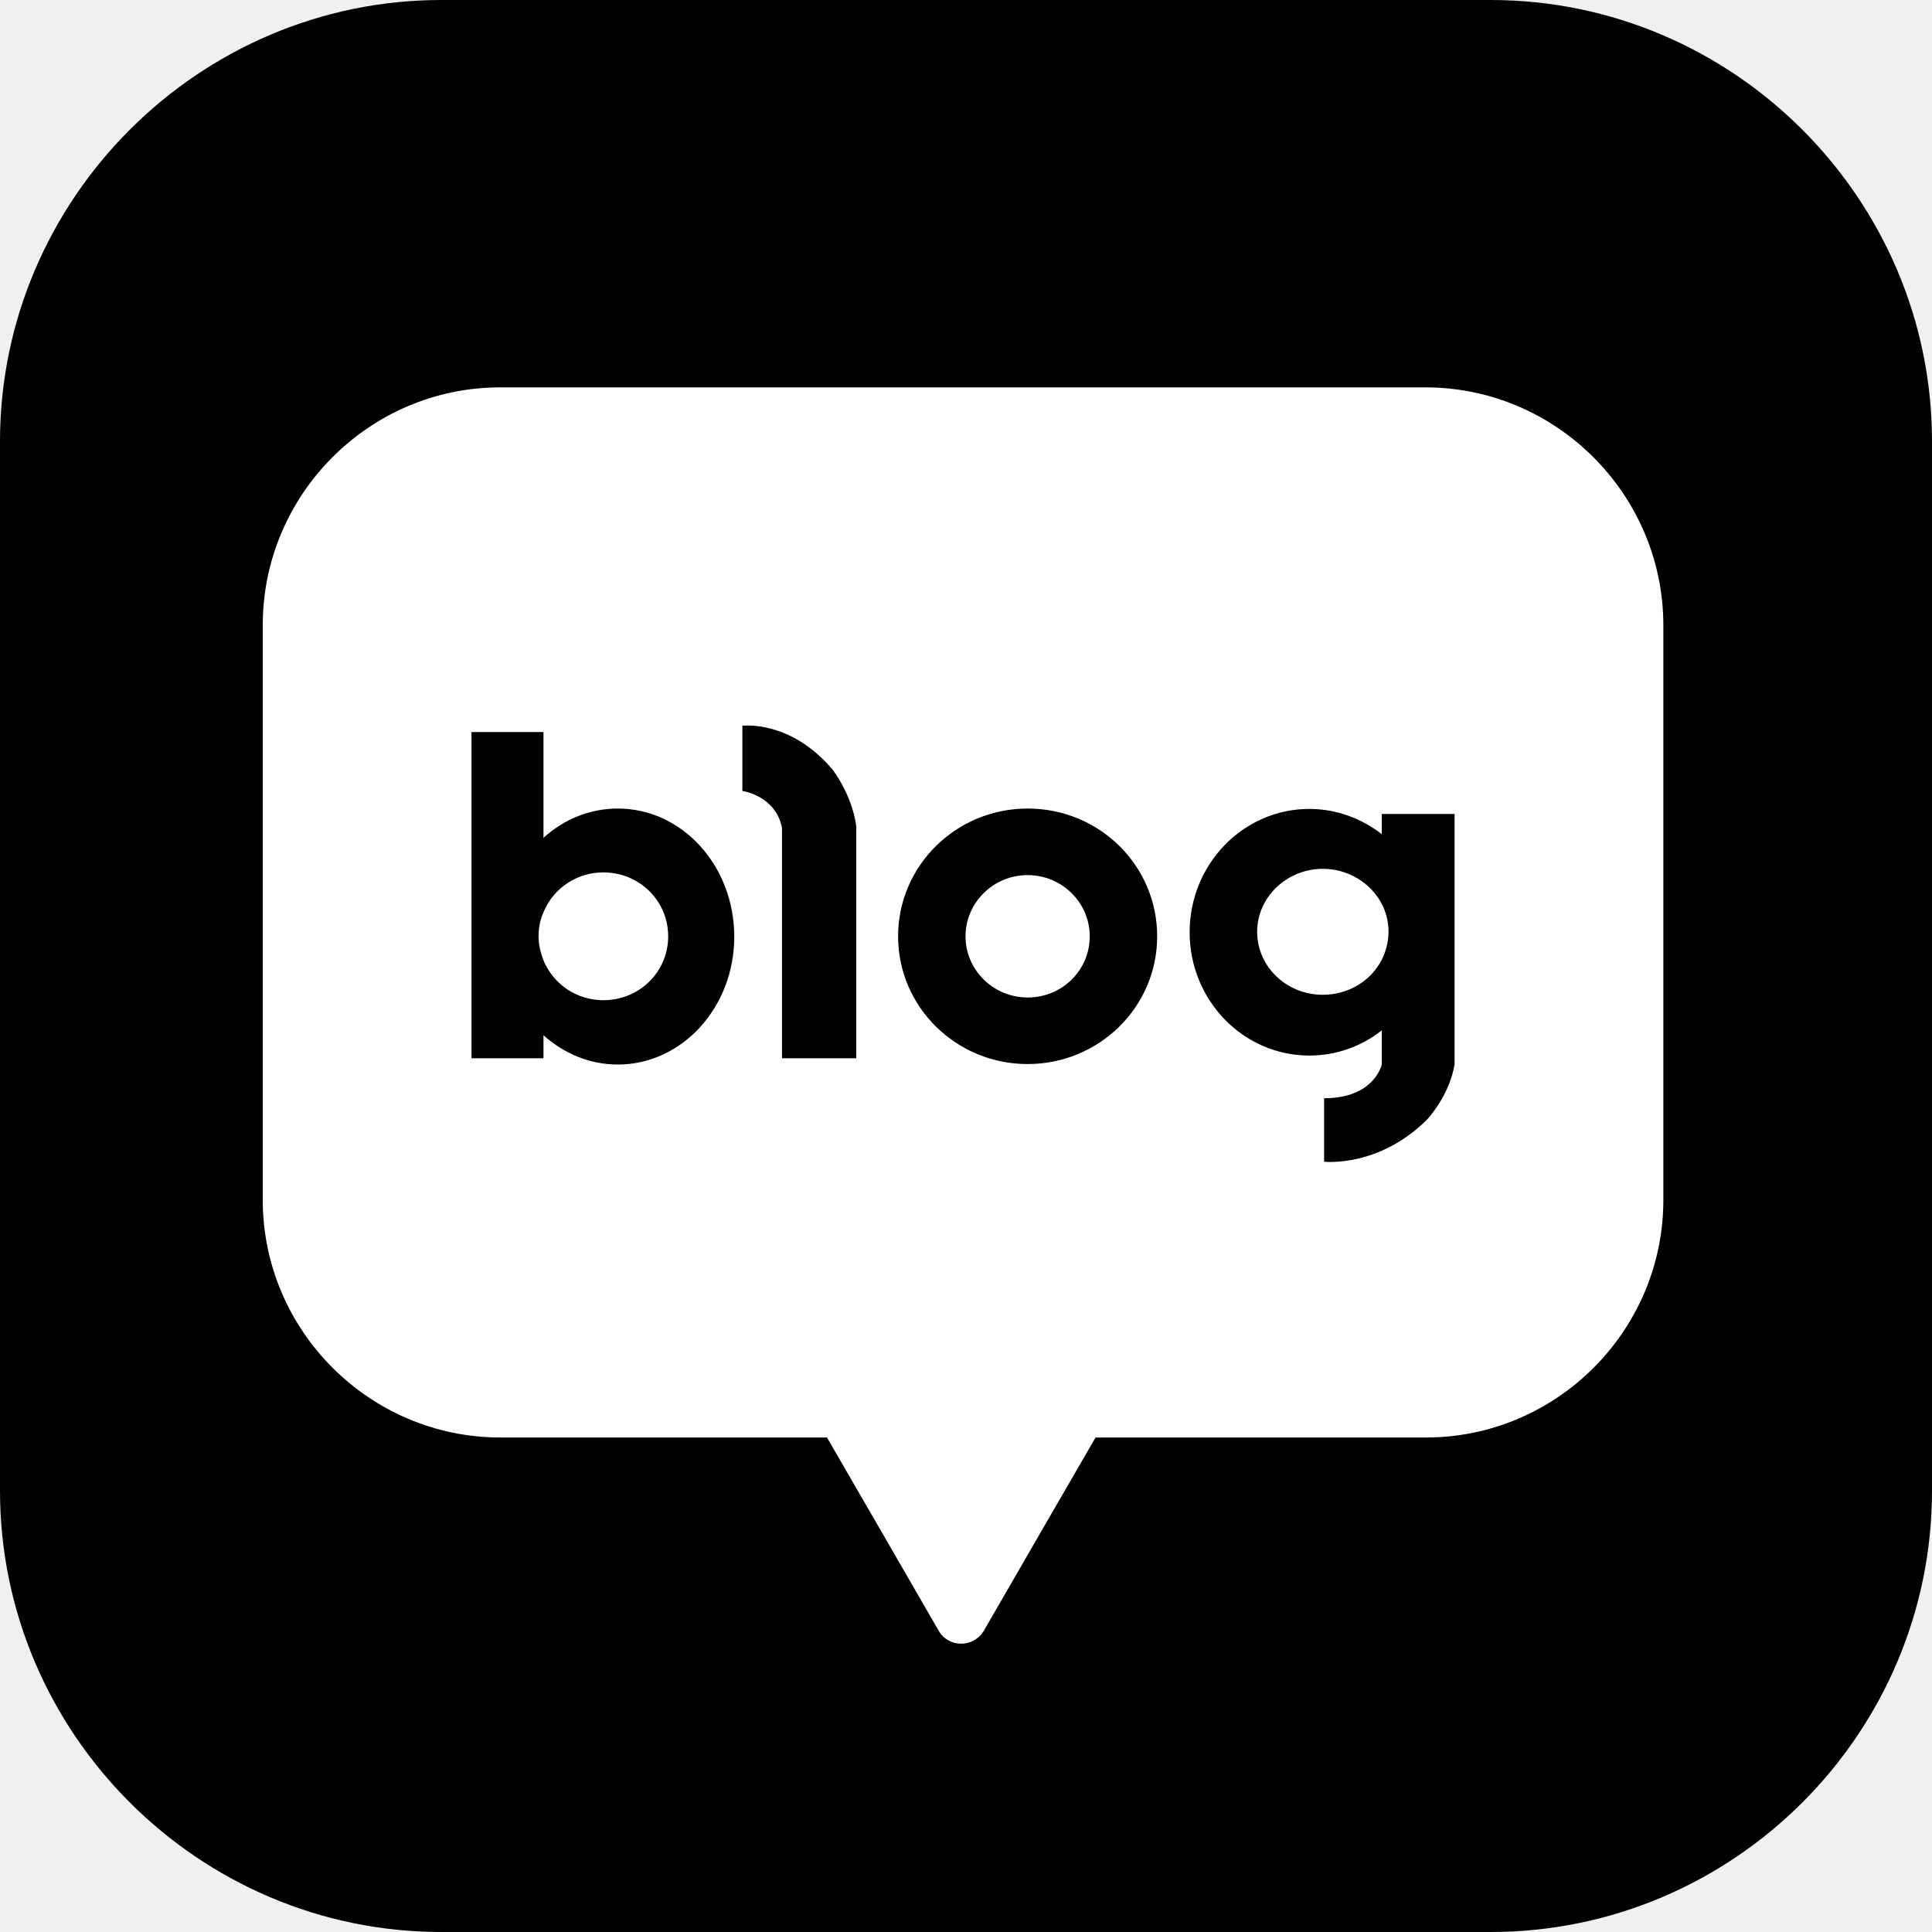
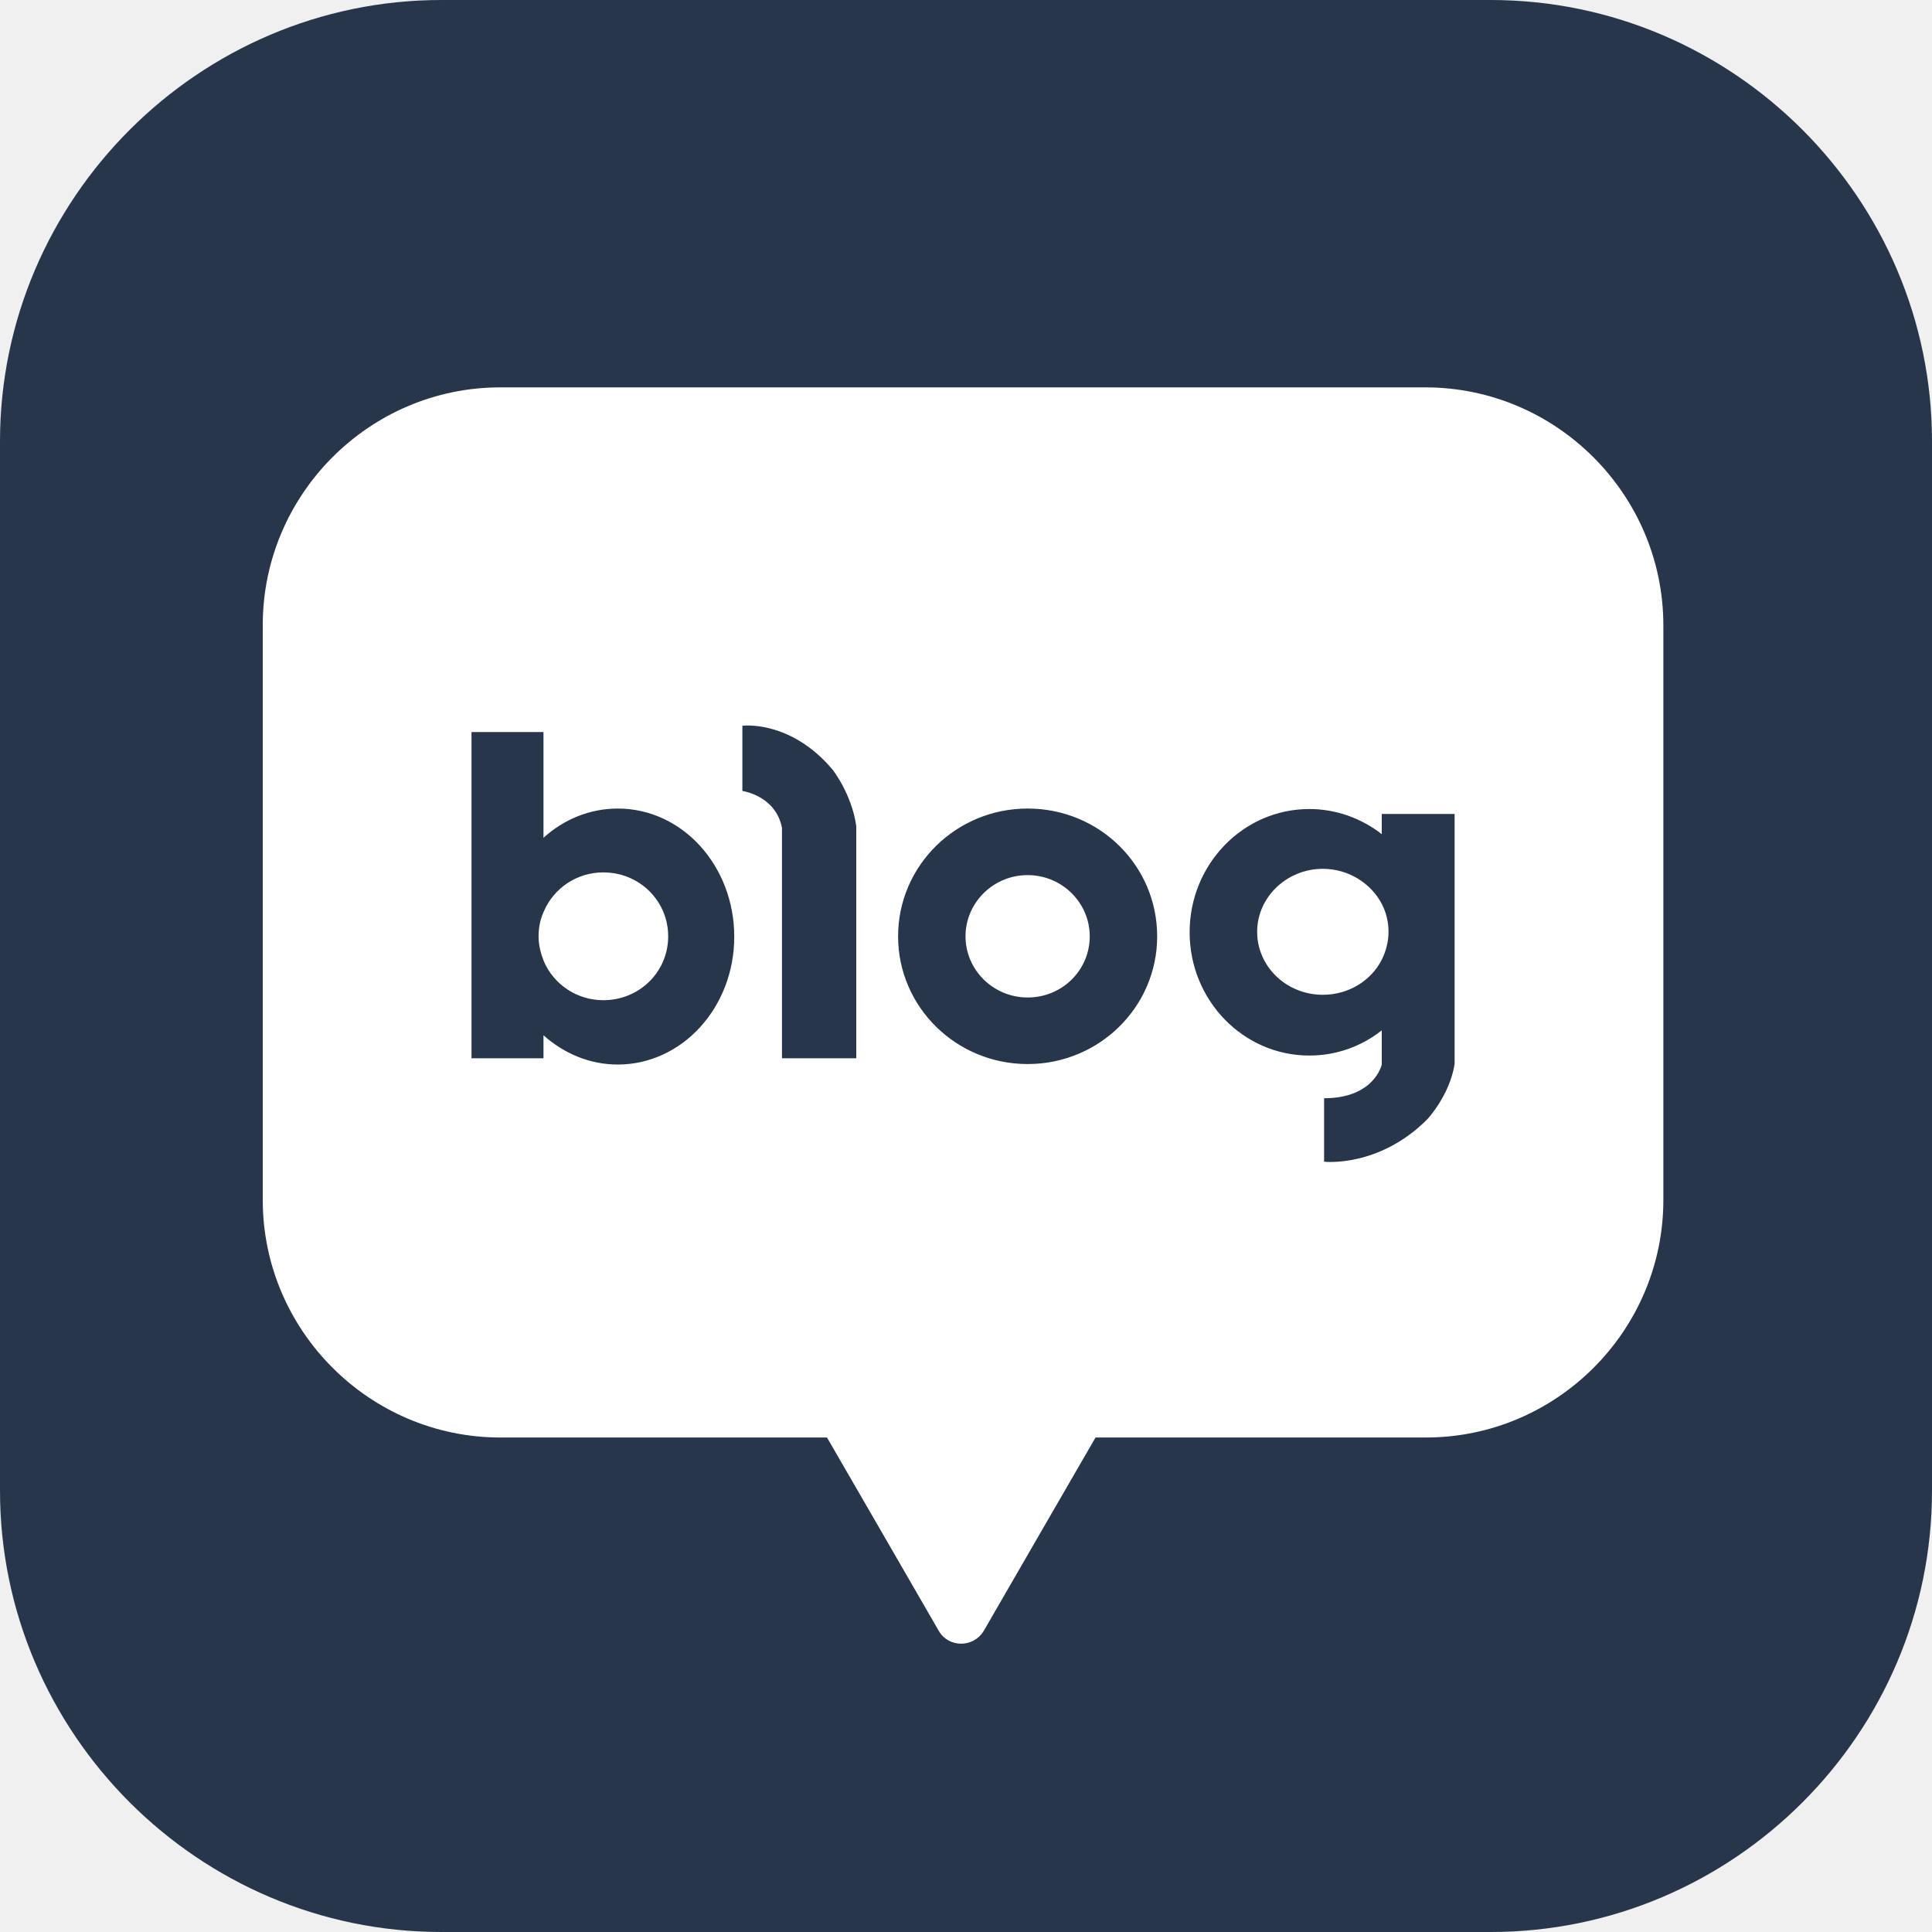
<svg xmlns="http://www.w3.org/2000/svg" width="20" height="20" viewBox="0 0 20 20" fill="none">
-   <g clip-path="url(#clip0_1328_16660)">
-     <path d="M15.431 20H4.569C2.054 20 0 17.941 0 15.431V4.569C0 2.059 2.059 0 4.569 0H15.431C17.946 0 20 2.059 20 4.569V15.431C20 17.946 17.946 20 15.431 20Z" fill="black" />
-     <path fill-rule="evenodd" clip-rule="evenodd" d="M14.755 4.01H5.179C3.824 4.01 2.72 5.119 2.72 6.47V12.422C2.72 13.777 3.829 14.881 5.179 14.881H8.561L9.143 15.887L9.716 16.879C9.818 17.061 10.079 17.061 10.186 16.879L10.759 15.887L11.341 14.881H14.76C16.116 14.881 17.219 13.773 17.219 12.422V6.474C17.219 5.119 16.111 4.01 14.755 4.01ZM10.638 8.37C9.898 8.37 9.297 8.961 9.297 9.693C9.297 10.424 9.898 11.015 10.638 11.015C11.379 11.015 11.979 10.424 11.979 9.693C11.979 8.961 11.383 8.37 10.638 8.37ZM10.638 10.326C10.284 10.326 9.995 10.042 9.995 9.693C9.995 9.343 10.284 9.059 10.638 9.059C10.992 9.059 11.281 9.343 11.281 9.693C11.281 10.042 10.997 10.326 10.638 10.326ZM5.626 8.673C5.836 8.482 6.106 8.37 6.395 8.37C7.066 8.37 7.601 8.966 7.601 9.697C7.601 10.428 7.061 11.02 6.395 11.02C6.102 11.02 5.836 10.904 5.626 10.717V10.955H4.881V7.578H5.626V8.673ZM5.631 9.953C5.734 10.191 5.971 10.354 6.246 10.354C6.619 10.354 6.917 10.061 6.917 9.693C6.917 9.325 6.619 9.031 6.246 9.031C5.971 9.031 5.734 9.194 5.631 9.432C5.594 9.511 5.575 9.599 5.575 9.693C5.575 9.786 5.599 9.874 5.631 9.953ZM14.304 8.426V8.635C14.094 8.472 13.833 8.374 13.554 8.374C12.869 8.374 12.315 8.947 12.315 9.651C12.315 10.354 12.869 10.927 13.554 10.927C13.838 10.927 14.099 10.829 14.304 10.666V11.02C14.304 11.02 14.229 11.369 13.707 11.369V12.026C13.707 12.026 14.271 12.091 14.774 11.588C14.774 11.588 15.007 11.341 15.058 11.015V8.426H14.304ZM13.694 10.298C13.316 10.298 13.014 10.005 13.014 9.646C13.014 9.287 13.321 8.994 13.694 8.994C13.959 8.994 14.192 9.143 14.304 9.357C14.35 9.446 14.374 9.544 14.374 9.646C14.374 9.749 14.346 9.851 14.304 9.935C14.192 10.154 13.959 10.298 13.694 10.298ZM7.685 8.188V7.513C7.685 7.513 8.179 7.448 8.617 7.965C8.617 7.965 8.817 8.216 8.864 8.551V8.57V10.955H8.095V8.57C8.03 8.235 7.685 8.188 7.685 8.188Z" fill="white" />
+   <g clip-path="url(#clip0_1646_25772)">
+     <path d="M15.431 20H4.569C2.054 20 0 17.941 0 15.431V4.569C0 2.059 2.059 0 4.569 0H15.431C17.946 0 20 2.059 20 4.569V15.431C20 17.946 17.946 20 15.431 20Z" fill="#27364B" />
+     <path fill-rule="evenodd" clip-rule="evenodd" d="M14.755 4.01H5.179C3.824 4.01 2.72 5.119 2.72 6.47V12.422C2.72 13.777 3.829 14.881 5.179 14.881H8.561L9.143 15.887L9.716 16.879C9.818 17.061 10.079 17.061 10.186 16.879L10.759 15.887L11.341 14.881H14.76C16.116 14.881 17.219 13.773 17.219 12.422V6.474C17.219 5.119 16.111 4.01 14.755 4.01ZM10.638 8.37C9.898 8.37 9.297 8.961 9.297 9.693C9.297 10.424 9.898 11.015 10.638 11.015C11.379 11.015 11.979 10.424 11.979 9.693C11.979 8.961 11.383 8.37 10.638 8.37ZM10.638 10.326C10.284 10.326 9.995 10.042 9.995 9.693C9.995 9.343 10.284 9.059 10.638 9.059C10.992 9.059 11.281 9.343 11.281 9.693C11.281 10.042 10.997 10.326 10.638 10.326ZM5.626 8.673C5.836 8.482 6.106 8.37 6.395 8.37C7.066 8.37 7.601 8.966 7.601 9.697C7.601 10.429 7.061 11.02 6.395 11.02C6.102 11.02 5.836 10.904 5.626 10.717V10.955H4.881V7.578H5.626V8.673ZM5.631 9.954C5.734 10.191 5.971 10.354 6.246 10.354C6.619 10.354 6.917 10.061 6.917 9.693C6.917 9.325 6.619 9.031 6.246 9.031C5.971 9.031 5.734 9.194 5.631 9.432C5.594 9.511 5.575 9.6 5.575 9.693C5.575 9.786 5.599 9.874 5.631 9.954ZM14.304 8.426V8.635C14.094 8.472 13.833 8.375 13.554 8.375C12.869 8.375 12.315 8.947 12.315 9.651C12.315 10.354 12.869 10.927 13.554 10.927C13.838 10.927 14.099 10.829 14.304 10.666V11.02C14.304 11.02 14.229 11.369 13.707 11.369V12.026C13.707 12.026 14.271 12.091 14.774 11.588C14.774 11.588 15.007 11.341 15.058 11.015V8.426H14.304ZM13.694 10.298C13.316 10.298 13.014 10.005 13.014 9.646C13.014 9.287 13.321 8.994 13.694 8.994C13.959 8.994 14.192 9.143 14.304 9.357C14.35 9.446 14.374 9.544 14.374 9.646C14.374 9.749 14.346 9.851 14.304 9.935C14.192 10.154 13.959 10.298 13.694 10.298ZM7.685 8.188V7.513C7.685 7.513 8.179 7.448 8.617 7.965C8.617 7.965 8.817 8.216 8.864 8.552V8.57V10.955H8.095V8.57C8.03 8.235 7.685 8.188 7.685 8.188Z" fill="white" />
  </g>
  <defs>
-     <clipPath id="clip0_1328_16660">
+     <clipPath id="clip0_1646_25772">
      <rect width="20" height="20" fill="white" />
    </clipPath>
  </defs>
</svg>
